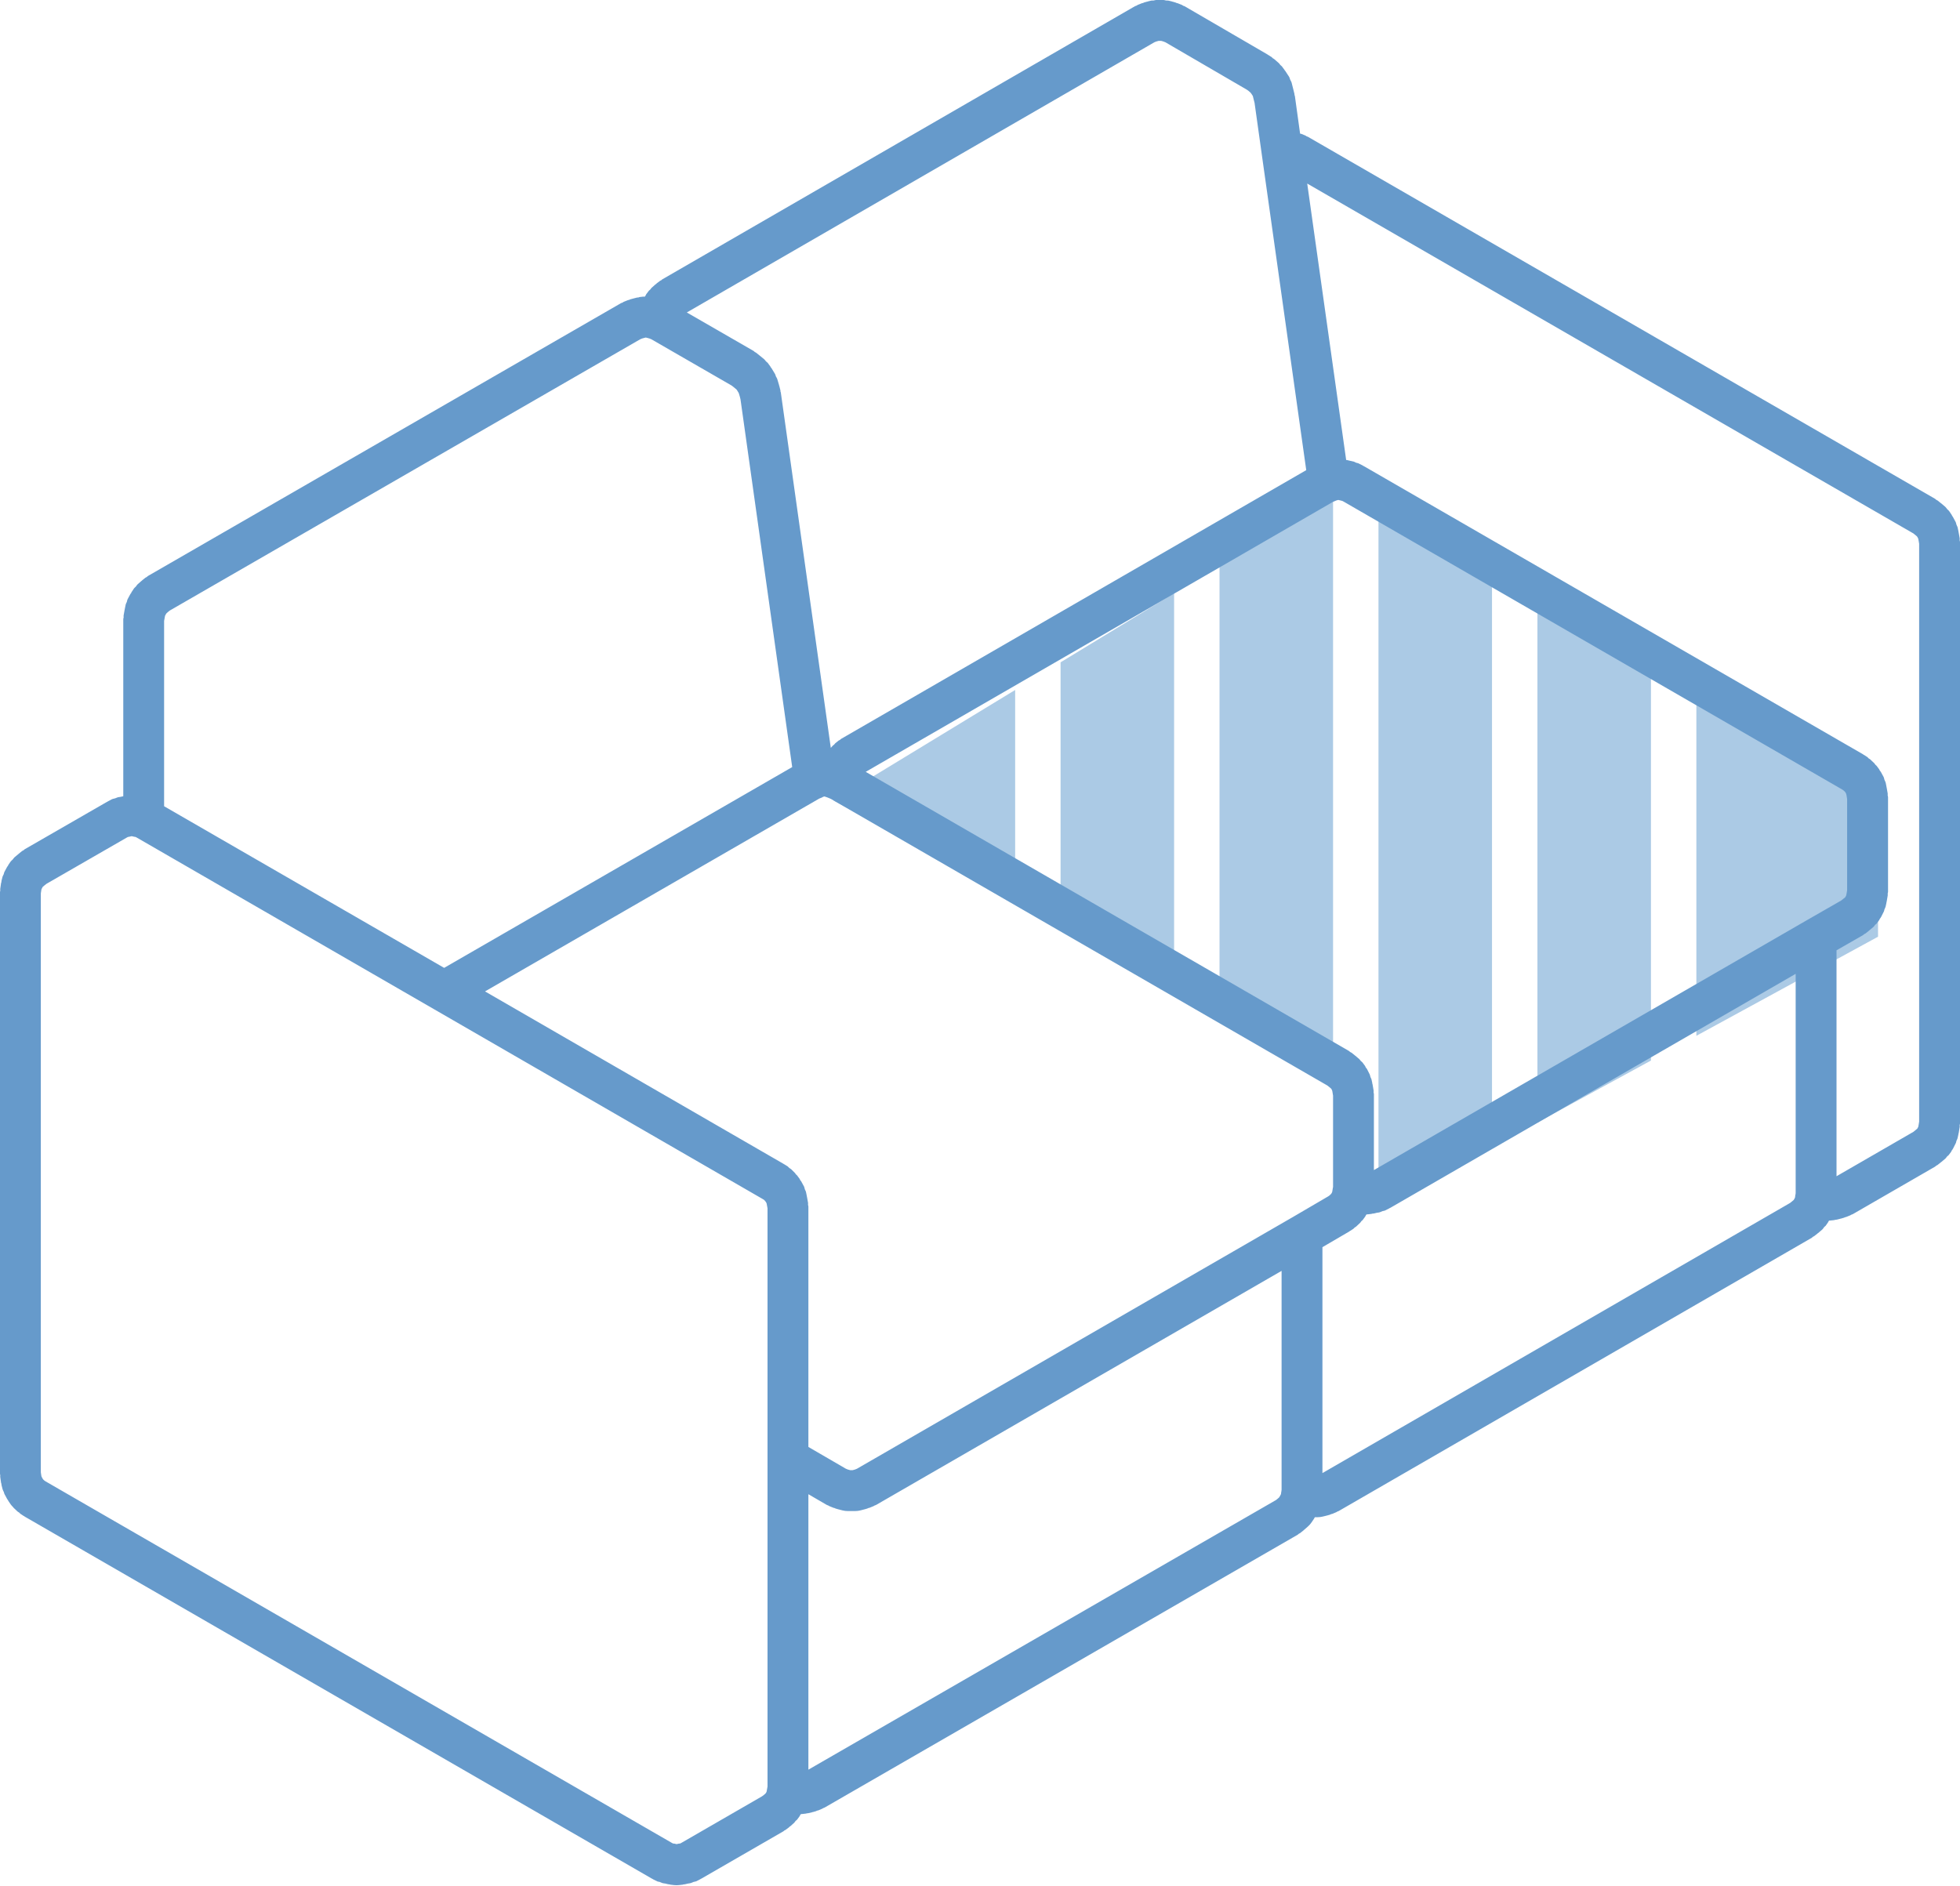
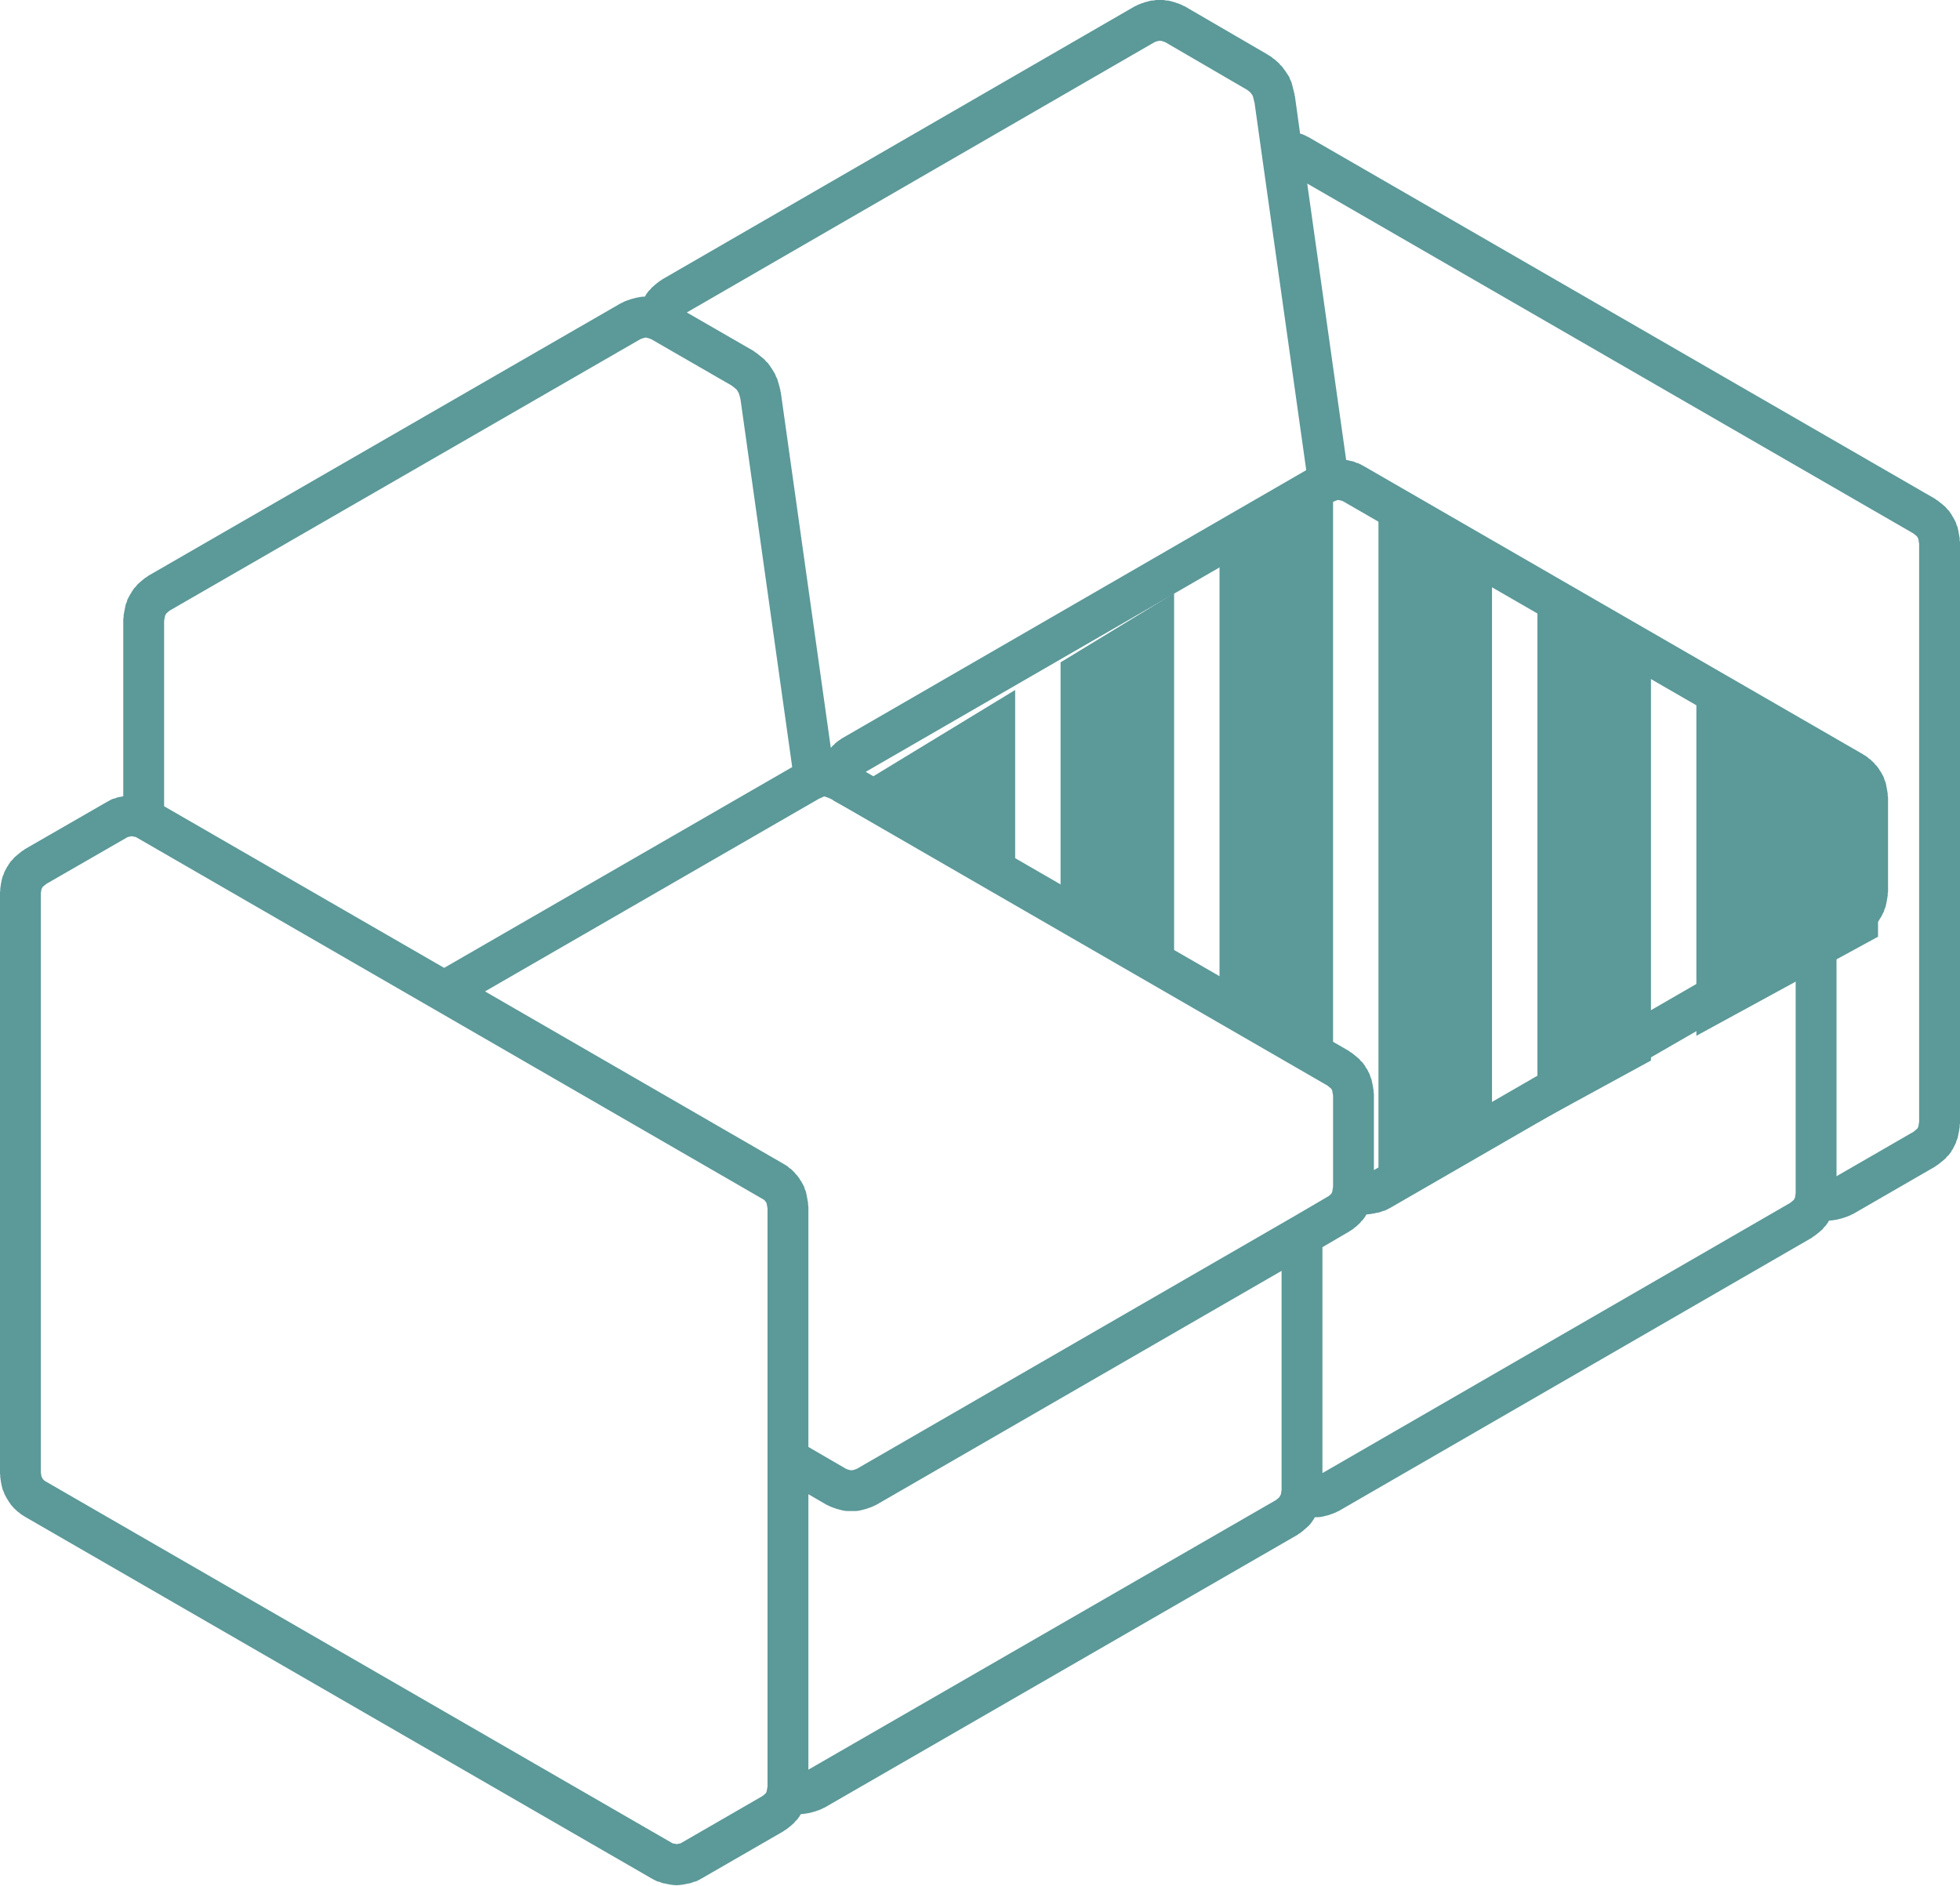
<svg xmlns="http://www.w3.org/2000/svg" version="1.1" id="Слой_1" x="0px" y="0px" width="86.317px" height="83.037px" viewBox="0 0 86.317 83.037" enable-background="new 0 0 86.317 83.037" xml:space="preserve">
-   <polygon fill="#ABCAE5" points="46.707,40.714 51.707,43.441 51.707,26.129 46.707,29.173 " />
-   <polygon fill="#ABCAE5" points="58.707,21.868 53.707,24.912 53.707,44.532 58.707,47.26 " />
-   <polygon fill="#ABCAE5" points="67.707,49.441 72.707,46.713 72.707,29.172 67.707,26.129 " />
-   <polygon fill="#ABCAE5" points="44.707,30.391 36.707,35.259 44.707,39.623 " />
-   <polygon fill="#ABCAE5" points="74.707,30.391 74.707,45.623 82.707,41.259 82.707,35.259 " />
-   <polygon fill="#ABCAE5" points="65.707,24.912 60.707,21.868 60.707,49.26 60.707,53.26 65.707,50.532 " />
-   <path fill="#669ACB" d="M86.304,23.712l-0.048-0.264c-0.001-0.004-0.003-0.006-0.003-0.01c-0.001-0.003,0-0.007,0-0.011  l-0.039-0.189c-0.009-0.045-0.036-0.08-0.051-0.123c-0.016-0.042-0.018-0.087-0.04-0.128l-0.124-0.229  c-0.008-0.013-0.02-0.02-0.027-0.033c-0.007-0.013-0.008-0.026-0.016-0.039l-0.114-0.17c-0.024-0.036-0.062-0.057-0.089-0.09  c-0.029-0.032-0.046-0.069-0.08-0.098l-0.179-0.153c-0.005-0.003-0.009-0.003-0.013-0.007c-0.004-0.002-0.004-0.006-0.009-0.008  l-0.142-0.114c-0.02-0.015-0.041-0.018-0.059-0.031c-0.02-0.014-0.031-0.033-0.053-0.045L57.599,6.025  c-0.017-0.01-0.035-0.01-0.053-0.019c-0.02-0.008-0.027-0.022-0.046-0.03l-0.183-0.077c-0.018-0.007-0.035-0.004-0.053-0.011  c-0.003-0.002-0.006-0.004-0.009-0.004l-0.229-1.653c-0.002-0.018-0.014-0.029-0.017-0.046c-0.004-0.017,0.002-0.031-0.003-0.048  l-0.047-0.19V3.946l-0.077-0.303c-0.013-0.051-0.044-0.089-0.063-0.134c-0.02-0.046-0.025-0.094-0.055-0.138l-0.162-0.247  c-0.006-0.009-0.016-0.014-0.021-0.022c-0.008-0.01-0.008-0.02-0.016-0.029l-0.113-0.151c-0.02-0.025-0.049-0.039-0.07-0.062  s-0.031-0.053-0.057-0.074l-0.217-0.189c-0.017-0.014-0.035-0.018-0.052-0.029c-0.016-0.012-0.024-0.029-0.04-0.041l-0.143-0.095  c-0.01-0.005-0.018-0.005-0.026-0.011c-0.008-0.005-0.012-0.013-0.021-0.018l-3.655-2.127c-0.019-0.012-0.042-0.012-0.063-0.022  c-0.021-0.009-0.033-0.027-0.055-0.036l-0.189-0.075c-0.016-0.007-0.03-0.004-0.047-0.01c-0.016-0.005-0.024-0.016-0.041-0.02  l-0.133-0.039c-0.006-0.002-0.011,0-0.015-0.001c-0.005-0.002-0.009-0.007-0.015-0.008l-0.152-0.037  c-0.037-0.009-0.073,0-0.109-0.005C51.315,0.018,51.282,0,51.245,0h-0.172h-0.16c-0.038,0-0.072,0.018-0.109,0.022  c-0.035,0.004-0.07-0.004-0.109,0.005l-0.149,0.037c-0.006,0.001-0.011,0.006-0.015,0.008c-0.006,0.001-0.012-0.001-0.017,0.001  L50.381,0.11c-0.017,0.005-0.026,0.017-0.041,0.022c-0.017,0.004-0.03,0.001-0.046,0.008l-0.189,0.075  c-0.02,0.009-0.033,0.026-0.054,0.034C50.03,0.26,50.007,0.26,49.987,0.271L29.161,12.308c-0.016,0.01-0.025,0.025-0.04,0.036  c-0.015,0.01-0.034,0.012-0.048,0.023l-0.151,0.113c-0.012,0.009-0.016,0.02-0.027,0.029c-0.01,0.01-0.024,0.012-0.034,0.021  l-0.17,0.152c-0.023,0.021-0.033,0.049-0.053,0.069c-0.02,0.023-0.048,0.036-0.066,0.06l-0.114,0.151  c-0.014,0.019-0.017,0.041-0.029,0.061c-0.011,0.017-0.029,0.028-0.038,0.047c-0.021,0.001-0.04-0.008-0.06-0.005l-0.161,0.018  c-0.021,0.003-0.038,0.016-0.057,0.02c-0.02,0.004-0.039-0.002-0.058,0.003l-0.152,0.039c-0.003,0.001-0.004,0.003-0.007,0.004  c-0.004,0.001-0.008,0-0.012,0.001l-0.132,0.036c-0.018,0.006-0.03,0.019-0.047,0.023c-0.016,0.006-0.033,0.003-0.049,0.01  l-0.19,0.076c-0.02,0.008-0.034,0.026-0.052,0.035c-0.02,0.01-0.042,0.009-0.061,0.02L6.515,25.37  c-0.02,0.012-0.032,0.031-0.051,0.044c-0.02,0.015-0.043,0.019-0.062,0.033L6.26,25.561c-0.006,0.006-0.008,0.013-0.015,0.019  c-0.005,0.003-0.012,0.004-0.018,0.01l-0.172,0.152c-0.029,0.025-0.044,0.061-0.069,0.091c-0.026,0.03-0.06,0.049-0.083,0.082  L5.79,26.086c-0.008,0.013-0.009,0.026-0.016,0.039c-0.008,0.013-0.021,0.02-0.028,0.033l-0.123,0.228  c-0.022,0.042-0.024,0.086-0.039,0.128c-0.016,0.043-0.042,0.078-0.051,0.124l-0.038,0.189c-0.001,0.003,0,0.006,0,0.01  s-0.003,0.006-0.004,0.009l-0.048,0.266c-0.004,0.027,0.004,0.053,0.002,0.08c-0.003,0.027-0.016,0.051-0.016,0.078v7.802  l-0.12,0.026l-0.096,0.015c-0.051,0.008-0.093,0.035-0.141,0.05c-0.05,0.016-0.101,0.019-0.15,0.044l-0.18,0.095  c-0.005,0.003-0.009,0.009-0.014,0.012c-0.004,0.003-0.011,0.003-0.016,0.005l-3.625,2.088c-0.02,0.011-0.032,0.032-0.051,0.045  c-0.02,0.013-0.044,0.017-0.064,0.033L0.83,37.6c-0.003,0.002-0.004,0.007-0.008,0.01c-0.002,0.002-0.005,0.002-0.007,0.004  l-0.18,0.15c-0.032,0.027-0.048,0.064-0.076,0.095c-0.028,0.03-0.065,0.052-0.089,0.087l-0.104,0.152  c-0.009,0.014-0.01,0.029-0.018,0.043c-0.01,0.015-0.023,0.021-0.031,0.036l-0.123,0.228c-0.019,0.035-0.02,0.072-0.033,0.108  c-0.015,0.036-0.039,0.064-0.049,0.102l-0.048,0.19c-0.003,0.016,0.001,0.03-0.001,0.046c-0.003,0.016-0.014,0.027-0.016,0.044  l-0.038,0.267c-0.003,0.021,0.006,0.042,0.004,0.063C0.012,39.247,0,39.266,0,39.289v25.629c0,0.023,0.012,0.041,0.013,0.064  c0.002,0.021-0.007,0.043-0.004,0.064l0.038,0.267C0.05,65.33,0.06,65.342,0.063,65.36c0.003,0.013-0.001,0.027,0.002,0.043  l0.048,0.189c0.012,0.049,0.038,0.088,0.058,0.132c0.01,0.025,0.01,0.055,0.024,0.08l0.123,0.227c0.01,0.017,0.024,0.03,0.035,0.048  C0.359,66.088,0.36,66.1,0.367,66.11l0.104,0.153c0.031,0.045,0.068,0.081,0.104,0.118c0.009,0.009,0.011,0.02,0.02,0.028l0.18,0.17  c0.02,0.02,0.046,0.026,0.068,0.043c0.019,0.016,0.03,0.038,0.052,0.052l0.142,0.095c0.01,0.006,0.021,0.009,0.03,0.014  c0.008,0.005,0.012,0.012,0.02,0.017l27.622,15.947c0.009,0.006,0.02,0.008,0.031,0.014c0.006,0.002,0.01,0.009,0.016,0.013  l0.19,0.094c0.034,0.017,0.069,0.012,0.102,0.023c0.057,0.02,0.109,0.054,0.171,0.061l0.087,0.013l0.114,0.028  c0.024,0.006,0.049,0.005,0.073,0.009c0.012,0.001,0.021,0.009,0.032,0.011l0.163,0.019c0.035,0.004,0.069,0.005,0.104,0.005h0.001  h0.001h0.001h0.001c0.032,0,0.065-0.001,0.099-0.005l0.17-0.019c0.011-0.001,0.019-0.009,0.03-0.01  c0.027-0.005,0.055-0.003,0.08-0.01l0.113-0.027l0.089-0.014c0.063-0.008,0.114-0.041,0.172-0.061  c0.033-0.012,0.068-0.008,0.101-0.023l0.19-0.094c0.006-0.004,0.01-0.011,0.016-0.013c0.01-0.006,0.021-0.008,0.031-0.014  l3.617-2.087c0.015-0.009,0.022-0.021,0.036-0.032c0.018-0.011,0.038-0.015,0.055-0.028l0.153-0.114  c0.009-0.008,0.014-0.02,0.023-0.028c0.011-0.007,0.023-0.01,0.033-0.018l0.17-0.152c0.028-0.023,0.04-0.057,0.064-0.084  c0.018-0.02,0.044-0.028,0.061-0.05L35.213,80c0.01-0.013,0.011-0.028,0.02-0.042c0.012-0.019,0.028-0.034,0.039-0.054  c0.022-0.001,0.044-0.001,0.066-0.004l0.162-0.019c0.01-0.001,0.018-0.009,0.028-0.01c0.021-0.002,0.044-0.001,0.065-0.007  l0.161-0.037c0.008-0.002,0.012-0.007,0.02-0.009c0.01-0.003,0.021-0.001,0.032-0.005l0.132-0.038  c0.017-0.005,0.028-0.019,0.045-0.023c0.017-0.006,0.034-0.004,0.051-0.01l0.181-0.077c0.014-0.004,0.021-0.016,0.034-0.022  c0.022-0.011,0.047-0.016,0.068-0.027l20.834-12.018c0.019-0.012,0.027-0.027,0.045-0.039c0.021-0.015,0.047-0.02,0.067-0.037  l0.142-0.113c0.008-0.006,0.011-0.015,0.018-0.02c0.007-0.006,0.016-0.009,0.021-0.015l0.166-0.147  c0.002-0.002,0.004-0.004,0.006-0.006c0.055-0.049,0.104-0.105,0.146-0.169l0.115-0.17c0.006-0.009,0.006-0.019,0.012-0.029  c0.006-0.01,0.014-0.017,0.02-0.026h0.123l0,0c0.07,0,0.14-0.009,0.209-0.025l0.162-0.039c0.004-0.001,0.006-0.004,0.012-0.005  c0.006-0.002,0.013-0.001,0.02-0.003l0.131-0.037c0.021-0.005,0.035-0.019,0.056-0.027c0.018-0.006,0.036-0.003,0.056-0.012  l0.18-0.076c0.013-0.005,0.02-0.016,0.03-0.021c0.022-0.01,0.048-0.015,0.07-0.028l20.835-12.036  c0.018-0.011,0.025-0.028,0.044-0.04c0.021-0.014,0.045-0.019,0.065-0.036l0.144-0.113c0.002-0.002,0.003-0.006,0.007-0.009  c0.003-0.003,0.01-0.004,0.014-0.007l0.179-0.152c0.04-0.034,0.061-0.08,0.094-0.119c0.021-0.022,0.048-0.032,0.065-0.057  l0.105-0.152c0.008-0.01,0.008-0.023,0.016-0.035s0.019-0.021,0.024-0.035c0.019-0.001,0.038-0.001,0.056-0.003l0.17-0.018  c0.015-0.002,0.024-0.011,0.037-0.012c0.03-0.005,0.059-0.004,0.088-0.012l0.153-0.039c0.003-0.001,0.005-0.004,0.009-0.004  c0.006-0.002,0.01-0.001,0.018-0.002l0.131-0.038c0.016-0.005,0.025-0.016,0.043-0.02c0.016-0.005,0.031-0.004,0.047-0.011  l0.189-0.076c0.015-0.005,0.021-0.017,0.035-0.023c0.026-0.011,0.055-0.017,0.08-0.032l3.616-2.088  c0.019-0.011,0.027-0.028,0.046-0.04c0.021-0.014,0.045-0.018,0.065-0.036l0.142-0.113c0.004-0.002,0.006-0.006,0.008-0.009  c0.004-0.003,0.008-0.004,0.014-0.007l0.179-0.152c0.033-0.028,0.048-0.064,0.075-0.094c0.02-0.021,0.047-0.029,0.064-0.053  l0.113-0.151c0.012-0.015,0.014-0.032,0.021-0.048c0.021-0.03,0.047-0.058,0.063-0.093l0.124-0.247  c0.014-0.027,0.014-0.056,0.021-0.086c0.017-0.04,0.041-0.075,0.052-0.119l0.037-0.171c0.002-0.008,0-0.015,0.001-0.023  c0.002-0.009,0.008-0.016,0.01-0.025l0.048-0.285c0.005-0.024-0.006-0.049-0.004-0.073c0.003-0.025,0.017-0.048,0.017-0.074V23.872  c0-0.029-0.015-0.052-0.017-0.08C86.299,23.766,86.31,23.74,86.304,23.712 M30.011,81.17l-0.054,0.028  c-0.004,0.001-0.007,0.003-0.01,0.004c-0.014,0.002-0.029-0.002-0.043,0.001l-0.1,0.023l-0.006,0.001l-0.008-0.001l-0.097-0.023  c-0.015-0.003-0.029,0.001-0.044-0.001c-0.003-0.001-0.006-0.003-0.011-0.004l-0.054-0.028L2.007,65.249l-0.051-0.034L1.9,65.162  l-0.023-0.034L1.83,65.041l-0.009-0.035l-0.023-0.155V39.35l0.023-0.156l0.009-0.035l0.047-0.087l0.009-0.013l0.068-0.057  c0.001,0,0.001,0,0.002-0.001l0.092-0.073l3.539-2.038l0.049-0.026c0.014-0.003,0.026-0.002,0.039-0.005l0.111-0.026L5.8,36.832  l0.015,0.001l0.093,0.023c0.019,0.005,0.037,0.004,0.055,0.007l0.058,0.028l13.09,7.559l14.475,8.361l0.059,0.036l0.049,0.05  l0.039,0.054l0.025,0.046l0.012,0.056l0.031,0.171V64.25v14.434l-0.002,0.009c-0.001,0.006,0.001,0.01,0,0.015  c-0.001,0.005-0.003,0.009-0.004,0.014l-0.026,0.148l-0.01,0.05l-0.025,0.048l-0.022,0.029l-0.072,0.064l-0.082,0.061L30.011,81.17z   M50.837,1.862l0.079-0.032l0.075-0.021L51.024,1.8h0.051h0.059l0.044,0.011l0.063,0.019l0.084,0.033l3.574,2.081l0.071,0.048  l0.103,0.089l0.039,0.051l0.062,0.096l0.039,0.158v0.001L55.25,4.53l0.315,2.249V6.78l1.961,13.928L37.041,32.545  c-0.021,0.013-0.033,0.033-0.053,0.046c-0.018,0.014-0.042,0.017-0.06,0.031l-0.142,0.115c-0.021,0.017-0.031,0.042-0.051,0.06  c-0.018,0.018-0.041,0.025-0.058,0.044l-0.089,0.1L34.387,17.29c-0.001-0.017-0.012-0.029-0.016-0.044  c-0.003-0.017,0.002-0.032-0.001-0.048l-0.048-0.191c-0.002-0.007-0.007-0.011-0.009-0.018c-0.002-0.008,0-0.016-0.002-0.022  l-0.085-0.284c-0.012-0.038-0.038-0.064-0.054-0.1c-0.016-0.035-0.019-0.074-0.039-0.108l-0.161-0.266  c-0.009-0.013-0.021-0.018-0.029-0.031c-0.008-0.013-0.009-0.026-0.018-0.038l-0.113-0.153c-0.023-0.03-0.057-0.046-0.081-0.073  c-0.027-0.027-0.042-0.062-0.073-0.087l-0.208-0.17c-0.001-0.001-0.002-0.001-0.003-0.002s-0.002-0.002-0.003-0.003l-0.142-0.114  c-0.019-0.016-0.042-0.02-0.062-0.034c-0.019-0.012-0.03-0.033-0.051-0.045l-2.942-1.696L50.837,1.862z M81.129,34.775l0.051,0.034  l0.072,0.066l0.024,0.035l0.028,0.053l0.013,0.056l0.029,0.17v4.023l-0.031,0.184l-0.01,0.045l-0.035,0.069l-0.007,0.01  l-0.083,0.069c0,0.001-0.001,0.001-0.002,0.001l-0.091,0.073l-1.558,0.894c0,0.001-0.002,0-0.002,0.001l-19.021,10.98V48.19  c0-0.027-0.012-0.049-0.015-0.073c-0.002-0.025,0.007-0.049,0.003-0.075l-0.048-0.284c-0.002-0.009-0.008-0.014-0.01-0.021  c-0.002-0.01,0.002-0.018,0-0.025l-0.037-0.171c-0.008-0.037-0.032-0.065-0.045-0.1c-0.014-0.035-0.013-0.072-0.029-0.108  l-0.124-0.247c-0.013-0.025-0.035-0.041-0.052-0.064c-0.015-0.024-0.018-0.052-0.035-0.074l-0.112-0.151  c-0.022-0.029-0.054-0.044-0.077-0.069c-0.023-0.023-0.035-0.055-0.061-0.076l-0.18-0.154c-0.005-0.001-0.01-0.002-0.013-0.005  c-0.003-0.004-0.005-0.008-0.009-0.012l-0.143-0.113c-0.019-0.015-0.041-0.019-0.06-0.031c-0.019-0.013-0.03-0.033-0.051-0.045  L38.126,33.997l20.588-11.898l0.105-0.042l0.052-0.02l0.052-0.013l0.018-0.001h0.006l0.099,0.023h0.001c0,0,0,0.001,0.001,0.001  l0.062,0.016l0.072,0.036L81.129,34.775z M37.741,64.692l-0.087,0.035l-0.087,0.024l-0.016,0.004h-0.059h-0.051l-0.016-0.004  l-0.088-0.024l-0.087-0.036l-1.649-0.958V53.145c0-0.028-0.014-0.052-0.016-0.079c-0.003-0.027,0.006-0.053,0.002-0.08l-0.048-0.266  c0-0.004-0.003-0.006-0.004-0.01c-0.001-0.003,0.001-0.006,0-0.01l-0.038-0.19c-0.009-0.046-0.037-0.082-0.052-0.124  c-0.015-0.043-0.017-0.088-0.039-0.128l-0.123-0.226c-0.011-0.02-0.029-0.032-0.041-0.05c-0.013-0.019-0.015-0.042-0.029-0.061  l-0.114-0.153c-0.014-0.019-0.035-0.026-0.05-0.044c-0.014-0.017-0.02-0.037-0.036-0.054l-0.17-0.17  c-0.025-0.024-0.057-0.034-0.084-0.055c-0.027-0.022-0.045-0.054-0.075-0.073l-0.153-0.094c-0.004-0.003-0.01-0.003-0.015-0.006  c-0.004-0.003-0.007-0.008-0.012-0.01L21.36,43.668l14.714-8.491l0.127-0.052c0.003-0.001,0.005-0.003,0.007-0.003  c0.008-0.004,0.016-0.012,0.024-0.016c0.021-0.009,0.042-0.014,0.062-0.024l0.006-0.001h0.002l0.051,0.014l0.097,0.034l0.143,0.06  l21.861,12.623l0.09,0.071l0.081,0.07l0.005,0.005l0.037,0.075l0.01,0.044l0.03,0.183v4.013l-0.001,0.01  c-0.001,0.005,0,0.009,0,0.013c-0.001,0.006-0.004,0.01-0.006,0.014l-0.024,0.152l-0.011,0.049l-0.023,0.047l-0.031,0.04  l-0.069,0.064L58.485,52.7l-1.596,0.934h-0.001L37.741,64.692z M28.194,14.944l0.082-0.034l0.088-0.024  c0.001,0,0.001-0.001,0.002-0.001l0.069-0.017l0.003-0.001l0.01,0.002l0.069,0.017h0.001l0.085,0.024l0.044,0.018  c0,0.001,0.002,0,0.003,0.001c0.001,0,0.002,0.001,0.003,0.001l0.034,0.014l3.537,2.04l0.091,0.072l0.001,0.001l0.116,0.095  l0.021,0.027l0.081,0.133l0.046,0.152l0.031,0.125l2.277,16.198L19.56,42.631L7.227,35.512v-8.163l0.031-0.17l0.011-0.056  l0.039-0.073l0.026-0.038l0.063-0.056l0.078-0.063L28.194,14.944z M35.601,77.947V65.815l0.802,0.467  c0.026,0.015,0.054,0.02,0.08,0.032c0.014,0.008,0.022,0.019,0.037,0.024l0.19,0.077c0.016,0.006,0.032,0.004,0.048,0.01  c0.016,0.005,0.025,0.017,0.041,0.021l0.133,0.038c0.005,0.001,0.01,0.001,0.017,0.002c0.003,0,0.004,0.003,0.008,0.004l0.152,0.039  c0.075,0.018,0.148,0.027,0.222,0.027h0.001h0.16h0.172c0.073,0,0.147-0.009,0.222-0.027l0.152-0.039  c0.003-0.001,0.005-0.004,0.008-0.004c0.005-0.001,0.011-0.001,0.017-0.002l0.132-0.038c0.017-0.005,0.026-0.017,0.042-0.021  c0.016-0.006,0.032-0.004,0.048-0.01l0.19-0.077c0.014-0.005,0.022-0.016,0.034-0.022c0.027-0.012,0.055-0.018,0.079-0.032  L56.44,55.977v9.643l-0.006,0.042c-0.002,0.006,0,0.011,0,0.019c-0.002,0.005-0.006,0.01-0.006,0.016l-0.013,0.099l-0.007,0.027  l-0.051,0.093l-0.026,0.04l-0.062,0.055l-0.074,0.06L35.601,77.947z M58.239,64.884v-9.951l1.178-0.688  c0.007-0.004,0.01-0.011,0.018-0.016s0.019-0.007,0.027-0.014l0.143-0.093c0.021-0.015,0.031-0.037,0.051-0.052  c0.021-0.018,0.049-0.024,0.066-0.043l0.182-0.17c0.022-0.022,0.031-0.05,0.052-0.072c0.015-0.019,0.036-0.024,0.052-0.043  l0.113-0.153c0.011-0.013,0.013-0.029,0.021-0.043c0.012-0.019,0.028-0.035,0.039-0.056c0.018,0,0.03,0,0.047-0.002l0.17-0.02  c0.012-0.001,0.021-0.009,0.033-0.011c0.03-0.003,0.057-0.002,0.088-0.01l0.113-0.028l0.084-0.012  c0.063-0.009,0.114-0.041,0.172-0.062c0.033-0.012,0.069-0.008,0.1-0.023l0.19-0.095c0.007-0.003,0.011-0.01,0.017-0.013  c0.011-0.005,0.021-0.007,0.031-0.012l17.854-10.308v9.648l-0.002,0.009c-0.004,0.014,0.003,0.026,0,0.039  c-0.002,0.014-0.01,0.023-0.012,0.036l-0.013,0.111l-0.007,0.024l-0.044,0.081l-0.011,0.014l-0.086,0.073l-0.071,0.057  L58.239,64.884z M80.879,51.809v-9.951l1.17-0.671c0.019-0.011,0.028-0.026,0.044-0.038c0.023-0.016,0.051-0.023,0.072-0.04  l0.142-0.114c0.005-0.003,0.007-0.006,0.009-0.009s0.006-0.003,0.008-0.006l0.181-0.152c0.032-0.026,0.048-0.063,0.074-0.093  c0.021-0.022,0.05-0.031,0.067-0.057l0.113-0.151c0.014-0.017,0.016-0.034,0.023-0.051c0.02-0.028,0.043-0.054,0.06-0.086  l0.124-0.246c0.014-0.026,0.014-0.056,0.021-0.082c0.017-0.043,0.043-0.081,0.054-0.128l0.037-0.171c0.002-0.008,0-0.015,0-0.022  c0.002-0.009,0.008-0.015,0.009-0.024l0.048-0.284c0.005-0.025-0.005-0.05-0.003-0.074c0.003-0.025,0.016-0.047,0.016-0.073V35.11  c0-0.029-0.014-0.052-0.017-0.079c-0.002-0.027,0.008-0.053,0.002-0.08l-0.047-0.266c0-0.003-0.003-0.006-0.004-0.009  c0-0.003,0.001-0.006,0-0.01l-0.037-0.189c-0.011-0.047-0.037-0.083-0.054-0.127c-0.016-0.043-0.018-0.088-0.039-0.129l-0.124-0.227  c-0.011-0.021-0.03-0.032-0.042-0.051c-0.012-0.018-0.014-0.038-0.026-0.056l-0.114-0.153c-0.017-0.022-0.039-0.031-0.057-0.052  c-0.02-0.021-0.025-0.047-0.047-0.065l-0.182-0.171c-0.019-0.019-0.043-0.024-0.064-0.04c-0.02-0.018-0.031-0.039-0.053-0.054  l-0.143-0.095c-0.009-0.006-0.019-0.006-0.027-0.011c-0.008-0.006-0.012-0.015-0.021-0.019L60.058,20.529  c-0.009-0.005-0.018-0.005-0.025-0.009c-0.008-0.005-0.012-0.013-0.021-0.018l-0.189-0.094c-0.031-0.016-0.064-0.015-0.098-0.026  c-0.033-0.012-0.059-0.035-0.094-0.045l-0.161-0.038h-0.002l-0.149-0.036c-0.011-0.003-0.022,0.001-0.035-0.002L57.569,8.085  l26.697,15.412l0.07,0.057l0.082,0.068l0.02,0.029l0.039,0.073l0.012,0.057l0.029,0.169v25.456l-0.031,0.187l-0.008,0.037  l-0.039,0.078l-0.002,0.002l-0.102,0.086l-0.07,0.057L80.879,51.809z" />
+   <polygon fill="#5C9999" points="46.707,40.714 51.707,43.441 51.707,26.129 46.707,29.173 " />
+   <polygon fill="#5C9999" points="58.707,21.868 53.707,24.912 53.707,44.532 58.707,47.26 " />
+   <polygon fill="#5C9999" points="67.707,49.441 72.707,46.713 72.707,29.172 67.707,26.129 " />
+   <polygon fill="#5C9999" points="44.707,30.391 36.707,35.259 44.707,39.623 " />
+   <polygon fill="#5C9999" points="74.707,30.391 74.707,45.623 82.707,41.259 82.707,35.259 " />
+   <polygon fill="#5C9999" points="65.707,24.912 60.707,21.868 60.707,49.26 60.707,53.26 65.707,50.532 " />
+   <path fill="#5C9999" d="M86.304,23.712l-0.048-0.264c-0.001-0.004-0.003-0.006-0.003-0.01c-0.001-0.003,0-0.007,0-0.011  l-0.039-0.189c-0.009-0.045-0.036-0.08-0.051-0.123c-0.016-0.042-0.018-0.087-0.04-0.128l-0.124-0.229  c-0.008-0.013-0.02-0.02-0.027-0.033c-0.007-0.013-0.008-0.026-0.016-0.039l-0.114-0.17c-0.024-0.036-0.062-0.057-0.089-0.09  c-0.029-0.032-0.046-0.069-0.08-0.098l-0.179-0.153c-0.005-0.003-0.009-0.003-0.013-0.007c-0.004-0.002-0.004-0.006-0.009-0.008  l-0.142-0.114c-0.02-0.015-0.041-0.018-0.059-0.031c-0.02-0.014-0.031-0.033-0.053-0.045L57.599,6.025  c-0.017-0.01-0.035-0.01-0.053-0.019c-0.02-0.008-0.027-0.022-0.046-0.03l-0.183-0.077c-0.018-0.007-0.035-0.004-0.053-0.011  c-0.003-0.002-0.006-0.004-0.009-0.004l-0.229-1.653c-0.002-0.018-0.014-0.029-0.017-0.046c-0.004-0.017,0.002-0.031-0.003-0.048  l-0.047-0.19V3.946l-0.077-0.303c-0.013-0.051-0.044-0.089-0.063-0.134c-0.02-0.046-0.025-0.094-0.055-0.138l-0.162-0.247  c-0.006-0.009-0.016-0.014-0.021-0.022c-0.008-0.01-0.008-0.02-0.016-0.029l-0.113-0.151c-0.02-0.025-0.049-0.039-0.07-0.062  s-0.031-0.053-0.057-0.074l-0.217-0.189c-0.017-0.014-0.035-0.018-0.052-0.029c-0.016-0.012-0.024-0.029-0.04-0.041l-0.143-0.095  c-0.01-0.005-0.018-0.005-0.026-0.011c-0.008-0.005-0.012-0.013-0.021-0.018l-3.655-2.127c-0.019-0.012-0.042-0.012-0.063-0.022  c-0.021-0.009-0.033-0.027-0.055-0.036l-0.189-0.075c-0.016-0.007-0.03-0.004-0.047-0.01c-0.016-0.005-0.024-0.016-0.041-0.02  l-0.133-0.039c-0.006-0.002-0.011,0-0.015-0.001c-0.005-0.002-0.009-0.007-0.015-0.008l-0.152-0.037  c-0.037-0.009-0.073,0-0.109-0.005C51.315,0.018,51.282,0,51.245,0h-0.172h-0.16c-0.038,0-0.072,0.018-0.109,0.022  c-0.035,0.004-0.07-0.004-0.109,0.005l-0.149,0.037c-0.006,0.001-0.011,0.006-0.015,0.008c-0.006,0.001-0.012-0.001-0.017,0.001  L50.381,0.11c-0.017,0.005-0.026,0.017-0.041,0.022c-0.017,0.004-0.03,0.001-0.046,0.008l-0.189,0.075  c-0.02,0.009-0.033,0.026-0.054,0.034C50.03,0.26,50.007,0.26,49.987,0.271L29.161,12.308c-0.016,0.01-0.025,0.025-0.04,0.036  c-0.015,0.01-0.034,0.012-0.048,0.023l-0.151,0.113c-0.012,0.009-0.016,0.02-0.027,0.029c-0.01,0.01-0.024,0.012-0.034,0.021  l-0.17,0.152c-0.023,0.021-0.033,0.049-0.053,0.069c-0.02,0.023-0.048,0.036-0.066,0.06l-0.114,0.151  c-0.014,0.019-0.017,0.041-0.029,0.061c-0.011,0.017-0.029,0.028-0.038,0.047c-0.021,0.001-0.04-0.008-0.06-0.005l-0.161,0.018  c-0.021,0.003-0.038,0.016-0.057,0.02c-0.02,0.004-0.039-0.002-0.058,0.003l-0.152,0.039c-0.003,0.001-0.004,0.003-0.007,0.004  c-0.004,0.001-0.008,0-0.012,0.001l-0.132,0.036c-0.018,0.006-0.03,0.019-0.047,0.023c-0.016,0.006-0.033,0.003-0.049,0.01  l-0.19,0.076c-0.02,0.008-0.034,0.026-0.052,0.035c-0.02,0.01-0.042,0.009-0.061,0.02L6.515,25.37  c-0.02,0.012-0.032,0.031-0.051,0.044c-0.02,0.015-0.043,0.019-0.062,0.033L6.26,25.561c-0.006,0.006-0.008,0.013-0.015,0.019  c-0.005,0.003-0.012,0.004-0.018,0.01l-0.172,0.152c-0.029,0.025-0.044,0.061-0.069,0.091c-0.026,0.03-0.06,0.049-0.083,0.082  L5.79,26.086c-0.008,0.013-0.009,0.026-0.016,0.039c-0.008,0.013-0.021,0.02-0.028,0.033l-0.123,0.228  c-0.022,0.042-0.024,0.086-0.039,0.128c-0.016,0.043-0.042,0.078-0.051,0.124l-0.038,0.189c-0.001,0.003,0,0.006,0,0.01  s-0.003,0.006-0.004,0.009l-0.048,0.266c-0.004,0.027,0.004,0.053,0.002,0.08c-0.003,0.027-0.016,0.051-0.016,0.078v7.802  l-0.12,0.026l-0.096,0.015c-0.051,0.008-0.093,0.035-0.141,0.05c-0.05,0.016-0.101,0.019-0.15,0.044l-0.18,0.095  c-0.005,0.003-0.009,0.009-0.014,0.012c-0.004,0.003-0.011,0.003-0.016,0.005l-3.625,2.088c-0.02,0.011-0.032,0.032-0.051,0.045  c-0.02,0.013-0.044,0.017-0.064,0.033L0.83,37.6c-0.003,0.002-0.004,0.007-0.008,0.01c-0.002,0.002-0.005,0.002-0.007,0.004  l-0.18,0.15c-0.032,0.027-0.048,0.064-0.076,0.095c-0.028,0.03-0.065,0.052-0.089,0.087l-0.104,0.152  c-0.009,0.014-0.01,0.029-0.018,0.043c-0.01,0.015-0.023,0.021-0.031,0.036l-0.123,0.228c-0.019,0.035-0.02,0.072-0.033,0.108  c-0.015,0.036-0.039,0.064-0.049,0.102l-0.048,0.19c-0.003,0.016,0.001,0.03-0.001,0.046c-0.003,0.016-0.014,0.027-0.016,0.044  l-0.038,0.267c-0.003,0.021,0.006,0.042,0.004,0.063C0.012,39.247,0,39.266,0,39.289v25.629c0,0.023,0.012,0.041,0.013,0.064  c0.002,0.021-0.007,0.043-0.004,0.064l0.038,0.267C0.05,65.33,0.06,65.342,0.063,65.36c0.003,0.013-0.001,0.027,0.002,0.043  l0.048,0.189c0.012,0.049,0.038,0.088,0.058,0.132c0.01,0.025,0.01,0.055,0.024,0.08l0.123,0.227c0.01,0.017,0.024,0.03,0.035,0.048  C0.359,66.088,0.36,66.1,0.367,66.11l0.104,0.153c0.031,0.045,0.068,0.081,0.104,0.118c0.009,0.009,0.011,0.02,0.02,0.028l0.18,0.17  c0.02,0.02,0.046,0.026,0.068,0.043c0.019,0.016,0.03,0.038,0.052,0.052l0.142,0.095c0.01,0.006,0.021,0.009,0.03,0.014  c0.008,0.005,0.012,0.012,0.02,0.017l27.622,15.947c0.009,0.006,0.02,0.008,0.031,0.014c0.006,0.002,0.01,0.009,0.016,0.013  l0.19,0.094c0.034,0.017,0.069,0.012,0.102,0.023c0.057,0.02,0.109,0.054,0.171,0.061l0.087,0.013l0.114,0.028  c0.024,0.006,0.049,0.005,0.073,0.009c0.012,0.001,0.021,0.009,0.032,0.011l0.163,0.019c0.035,0.004,0.069,0.005,0.104,0.005h0.001  h0.001h0.001h0.001c0.032,0,0.065-0.001,0.099-0.005l0.17-0.019c0.011-0.001,0.019-0.009,0.03-0.01  c0.027-0.005,0.055-0.003,0.08-0.01l0.113-0.027l0.089-0.014c0.063-0.008,0.114-0.041,0.172-0.061  c0.033-0.012,0.068-0.008,0.101-0.023l0.19-0.094c0.006-0.004,0.01-0.011,0.016-0.013c0.01-0.006,0.021-0.008,0.031-0.014  l3.617-2.087c0.015-0.009,0.022-0.021,0.036-0.032c0.018-0.011,0.038-0.015,0.055-0.028l0.153-0.114  c0.009-0.008,0.014-0.02,0.023-0.028c0.011-0.007,0.023-0.01,0.033-0.018l0.17-0.152c0.028-0.023,0.04-0.057,0.064-0.084  c0.018-0.02,0.044-0.028,0.061-0.05L35.213,80c0.01-0.013,0.011-0.028,0.02-0.042c0.012-0.019,0.028-0.034,0.039-0.054  c0.022-0.001,0.044-0.001,0.066-0.004l0.162-0.019c0.01-0.001,0.018-0.009,0.028-0.01c0.021-0.002,0.044-0.001,0.065-0.007  l0.161-0.037c0.008-0.002,0.012-0.007,0.02-0.009c0.01-0.003,0.021-0.001,0.032-0.005l0.132-0.038  c0.017-0.005,0.028-0.019,0.045-0.023c0.017-0.006,0.034-0.004,0.051-0.01l0.181-0.077c0.014-0.004,0.021-0.016,0.034-0.022  c0.022-0.011,0.047-0.016,0.068-0.027l20.834-12.018c0.019-0.012,0.027-0.027,0.045-0.039c0.021-0.015,0.047-0.02,0.067-0.037  l0.142-0.113c0.008-0.006,0.011-0.015,0.018-0.02c0.007-0.006,0.016-0.009,0.021-0.015l0.166-0.147  c0.002-0.002,0.004-0.004,0.006-0.006c0.055-0.049,0.104-0.105,0.146-0.169l0.115-0.17c0.006-0.009,0.006-0.019,0.012-0.029  c0.006-0.01,0.014-0.017,0.02-0.026h0.123l0,0c0.07,0,0.14-0.009,0.209-0.025l0.162-0.039c0.004-0.001,0.006-0.004,0.012-0.005  c0.006-0.002,0.013-0.001,0.02-0.003l0.131-0.037c0.021-0.005,0.035-0.019,0.056-0.027c0.018-0.006,0.036-0.003,0.056-0.012  l0.18-0.076c0.013-0.005,0.02-0.016,0.03-0.021c0.022-0.01,0.048-0.015,0.07-0.028l20.835-12.036  c0.018-0.011,0.025-0.028,0.044-0.04c0.021-0.014,0.045-0.019,0.065-0.036l0.144-0.113c0.002-0.002,0.003-0.006,0.007-0.009  c0.003-0.003,0.01-0.004,0.014-0.007l0.179-0.152c0.04-0.034,0.061-0.08,0.094-0.119c0.021-0.022,0.048-0.032,0.065-0.057  l0.105-0.152c0.008-0.01,0.008-0.023,0.016-0.035s0.019-0.021,0.024-0.035c0.019-0.001,0.038-0.001,0.056-0.003l0.17-0.018  c0.015-0.002,0.024-0.011,0.037-0.012c0.03-0.005,0.059-0.004,0.088-0.012l0.153-0.039c0.003-0.001,0.005-0.004,0.009-0.004  c0.006-0.002,0.01-0.001,0.018-0.002l0.131-0.038c0.016-0.005,0.025-0.016,0.043-0.02c0.016-0.005,0.031-0.004,0.047-0.011  l0.189-0.076c0.015-0.005,0.021-0.017,0.035-0.023c0.026-0.011,0.055-0.017,0.08-0.032l3.616-2.088  c0.019-0.011,0.027-0.028,0.046-0.04c0.021-0.014,0.045-0.018,0.065-0.036l0.142-0.113c0.004-0.002,0.006-0.006,0.008-0.009  c0.004-0.003,0.008-0.004,0.014-0.007l0.179-0.152c0.033-0.028,0.048-0.064,0.075-0.094c0.02-0.021,0.047-0.029,0.064-0.053  l0.113-0.151c0.012-0.015,0.014-0.032,0.021-0.048c0.021-0.03,0.047-0.058,0.063-0.093l0.124-0.247  c0.014-0.027,0.014-0.056,0.021-0.086c0.017-0.04,0.041-0.075,0.052-0.119l0.037-0.171c0.002-0.008,0-0.015,0.001-0.023  c0.002-0.009,0.008-0.016,0.01-0.025l0.048-0.285c0.005-0.024-0.006-0.049-0.004-0.073c0.003-0.025,0.017-0.048,0.017-0.074V23.872  c0-0.029-0.015-0.052-0.017-0.08C86.299,23.766,86.31,23.74,86.304,23.712 M30.011,81.17l-0.054,0.028  c-0.004,0.001-0.007,0.003-0.01,0.004c-0.014,0.002-0.029-0.002-0.043,0.001l-0.1,0.023l-0.006,0.001l-0.008-0.001l-0.097-0.023  c-0.015-0.003-0.029,0.001-0.044-0.001c-0.003-0.001-0.006-0.003-0.011-0.004l-0.054-0.028L2.007,65.249l-0.051-0.034L1.9,65.162  l-0.023-0.034L1.83,65.041l-0.009-0.035l-0.023-0.155V39.35l0.023-0.156l0.009-0.035l0.047-0.087l0.009-0.013l0.068-0.057  c0.001,0,0.001,0,0.002-0.001l0.092-0.073l3.539-2.038l0.049-0.026c0.014-0.003,0.026-0.002,0.039-0.005l0.111-0.026L5.8,36.832  l0.015,0.001l0.093,0.023c0.019,0.005,0.037,0.004,0.055,0.007l0.058,0.028l13.09,7.559l14.475,8.361l0.059,0.036l0.049,0.05  l0.039,0.054l0.025,0.046l0.012,0.056l0.031,0.171V64.25v14.434l-0.002,0.009c-0.001,0.006,0.001,0.01,0,0.015  c-0.001,0.005-0.003,0.009-0.004,0.014l-0.026,0.148l-0.01,0.05l-0.025,0.048l-0.022,0.029l-0.072,0.064l-0.082,0.061L30.011,81.17z   M50.837,1.862l0.079-0.032l0.075-0.021L51.024,1.8h0.051h0.059l0.044,0.011l0.063,0.019l0.084,0.033l3.574,2.081l0.071,0.048  l0.103,0.089l0.039,0.051l0.062,0.096l0.039,0.158v0.001L55.25,4.53l0.315,2.249V6.78l1.961,13.928L37.041,32.545  c-0.021,0.013-0.033,0.033-0.053,0.046c-0.018,0.014-0.042,0.017-0.06,0.031l-0.142,0.115c-0.021,0.017-0.031,0.042-0.051,0.06  c-0.018,0.018-0.041,0.025-0.058,0.044l-0.089,0.1L34.387,17.29c-0.001-0.017-0.012-0.029-0.016-0.044  c-0.003-0.017,0.002-0.032-0.001-0.048l-0.048-0.191c-0.002-0.007-0.007-0.011-0.009-0.018c-0.002-0.008,0-0.016-0.002-0.022  l-0.085-0.284c-0.012-0.038-0.038-0.064-0.054-0.1c-0.016-0.035-0.019-0.074-0.039-0.108l-0.161-0.266  c-0.009-0.013-0.021-0.018-0.029-0.031c-0.008-0.013-0.009-0.026-0.018-0.038l-0.113-0.153c-0.023-0.03-0.057-0.046-0.081-0.073  c-0.027-0.027-0.042-0.062-0.073-0.087l-0.208-0.17c-0.001-0.001-0.002-0.001-0.003-0.002s-0.002-0.002-0.003-0.003l-0.142-0.114  c-0.019-0.016-0.042-0.02-0.062-0.034c-0.019-0.012-0.03-0.033-0.051-0.045l-2.942-1.696L50.837,1.862z M81.129,34.775l0.051,0.034  l0.072,0.066l0.024,0.035l0.028,0.053l0.013,0.056l0.029,0.17v4.023l-0.031,0.184l-0.01,0.045l-0.035,0.069l-0.007,0.01  l-0.083,0.069c0,0.001-0.001,0.001-0.002,0.001l-0.091,0.073l-1.558,0.894c0,0.001-0.002,0-0.002,0.001l-19.021,10.98V48.19  c0-0.027-0.012-0.049-0.015-0.073c-0.002-0.025,0.007-0.049,0.003-0.075l-0.048-0.284c-0.002-0.009-0.008-0.014-0.01-0.021  c-0.002-0.01,0.002-0.018,0-0.025l-0.037-0.171c-0.008-0.037-0.032-0.065-0.045-0.1c-0.014-0.035-0.013-0.072-0.029-0.108  l-0.124-0.247c-0.013-0.025-0.035-0.041-0.052-0.064c-0.015-0.024-0.018-0.052-0.035-0.074l-0.112-0.151  c-0.022-0.029-0.054-0.044-0.077-0.069c-0.023-0.023-0.035-0.055-0.061-0.076l-0.18-0.154c-0.005-0.001-0.01-0.002-0.013-0.005  c-0.003-0.004-0.005-0.008-0.009-0.012l-0.143-0.113c-0.019-0.015-0.041-0.019-0.06-0.031c-0.019-0.013-0.03-0.033-0.051-0.045  L38.126,33.997l20.588-11.898l0.105-0.042l0.052-0.02l0.052-0.013l0.018-0.001h0.006l0.099,0.023h0.001c0,0,0,0.001,0.001,0.001  l0.062,0.016l0.072,0.036L81.129,34.775z M37.741,64.692l-0.087,0.035l-0.087,0.024l-0.016,0.004h-0.059h-0.051l-0.016-0.004  l-0.088-0.024l-0.087-0.036l-1.649-0.958V53.145c0-0.028-0.014-0.052-0.016-0.079c-0.003-0.027,0.006-0.053,0.002-0.08l-0.048-0.266  c0-0.004-0.003-0.006-0.004-0.01c-0.001-0.003,0.001-0.006,0-0.01l-0.038-0.19c-0.009-0.046-0.037-0.082-0.052-0.124  c-0.015-0.043-0.017-0.088-0.039-0.128l-0.123-0.226c-0.011-0.02-0.029-0.032-0.041-0.05c-0.013-0.019-0.015-0.042-0.029-0.061  l-0.114-0.153c-0.014-0.019-0.035-0.026-0.05-0.044c-0.014-0.017-0.02-0.037-0.036-0.054l-0.17-0.17  c-0.025-0.024-0.057-0.034-0.084-0.055c-0.027-0.022-0.045-0.054-0.075-0.073l-0.153-0.094c-0.004-0.003-0.01-0.003-0.015-0.006  c-0.004-0.003-0.007-0.008-0.012-0.01L21.36,43.668l14.714-8.491l0.127-0.052c0.003-0.001,0.005-0.003,0.007-0.003  c0.008-0.004,0.016-0.012,0.024-0.016c0.021-0.009,0.042-0.014,0.062-0.024l0.006-0.001h0.002l0.051,0.014l0.097,0.034l0.143,0.06  l21.861,12.623l0.09,0.071l0.081,0.07l0.005,0.005l0.037,0.075l0.01,0.044l0.03,0.183v4.013l-0.001,0.01  c-0.001,0.005,0,0.009,0,0.013c-0.001,0.006-0.004,0.01-0.006,0.014l-0.024,0.152l-0.011,0.049l-0.023,0.047l-0.031,0.04  l-0.069,0.064L58.485,52.7l-1.596,0.934h-0.001L37.741,64.692z M28.194,14.944l0.082-0.034l0.088-0.024  c0.001,0,0.001-0.001,0.002-0.001l0.069-0.017l0.003-0.001l0.01,0.002l0.069,0.017h0.001l0.085,0.024l0.044,0.018  c0,0.001,0.002,0,0.003,0.001c0.001,0,0.002,0.001,0.003,0.001l0.034,0.014l3.537,2.04l0.091,0.072l0.001,0.001l0.116,0.095  l0.021,0.027l0.081,0.133l0.046,0.152l0.031,0.125l2.277,16.198L19.56,42.631L7.227,35.512v-8.163l0.031-0.17l0.011-0.056  l0.039-0.073l0.026-0.038l0.063-0.056l0.078-0.063L28.194,14.944z M35.601,77.947V65.815l0.802,0.467  c0.026,0.015,0.054,0.02,0.08,0.032c0.014,0.008,0.022,0.019,0.037,0.024l0.19,0.077c0.016,0.006,0.032,0.004,0.048,0.01  c0.016,0.005,0.025,0.017,0.041,0.021l0.133,0.038c0.005,0.001,0.01,0.001,0.017,0.002c0.003,0,0.004,0.003,0.008,0.004l0.152,0.039  c0.075,0.018,0.148,0.027,0.222,0.027h0.001h0.16h0.172c0.073,0,0.147-0.009,0.222-0.027l0.152-0.039  c0.003-0.001,0.005-0.004,0.008-0.004c0.005-0.001,0.011-0.001,0.017-0.002l0.132-0.038c0.017-0.005,0.026-0.017,0.042-0.021  c0.016-0.006,0.032-0.004,0.048-0.01l0.19-0.077c0.014-0.005,0.022-0.016,0.034-0.022c0.027-0.012,0.055-0.018,0.079-0.032  L56.44,55.977v9.643l-0.006,0.042c-0.002,0.006,0,0.011,0,0.019c-0.002,0.005-0.006,0.01-0.006,0.016l-0.013,0.099l-0.007,0.027  l-0.051,0.093l-0.026,0.04l-0.062,0.055l-0.074,0.06L35.601,77.947z M58.239,64.884v-9.951l1.178-0.688  c0.007-0.004,0.01-0.011,0.018-0.016s0.019-0.007,0.027-0.014l0.143-0.093c0.021-0.015,0.031-0.037,0.051-0.052  c0.021-0.018,0.049-0.024,0.066-0.043l0.182-0.17c0.022-0.022,0.031-0.05,0.052-0.072c0.015-0.019,0.036-0.024,0.052-0.043  l0.113-0.153c0.011-0.013,0.013-0.029,0.021-0.043c0.012-0.019,0.028-0.035,0.039-0.056c0.018,0,0.03,0,0.047-0.002l0.17-0.02  c0.012-0.001,0.021-0.009,0.033-0.011c0.03-0.003,0.057-0.002,0.088-0.01l0.113-0.028l0.084-0.012  c0.063-0.009,0.114-0.041,0.172-0.062c0.033-0.012,0.069-0.008,0.1-0.023l0.19-0.095c0.007-0.003,0.011-0.01,0.017-0.013  c0.011-0.005,0.021-0.007,0.031-0.012l17.854-10.308v9.648l-0.002,0.009c-0.004,0.014,0.003,0.026,0,0.039  c-0.002,0.014-0.01,0.023-0.012,0.036l-0.013,0.111l-0.007,0.024l-0.044,0.081l-0.011,0.014l-0.086,0.073l-0.071,0.057  L58.239,64.884z M80.879,51.809v-9.951l1.17-0.671c0.019-0.011,0.028-0.026,0.044-0.038c0.023-0.016,0.051-0.023,0.072-0.04  l0.142-0.114c0.005-0.003,0.007-0.006,0.009-0.009s0.006-0.003,0.008-0.006l0.181-0.152c0.032-0.026,0.048-0.063,0.074-0.093  c0.021-0.022,0.05-0.031,0.067-0.057l0.113-0.151c0.014-0.017,0.016-0.034,0.023-0.051c0.02-0.028,0.043-0.054,0.06-0.086  l0.124-0.246c0.014-0.026,0.014-0.056,0.021-0.082c0.017-0.043,0.043-0.081,0.054-0.128l0.037-0.171c0.002-0.008,0-0.015,0-0.022  c0.002-0.009,0.008-0.015,0.009-0.024l0.048-0.284c0.005-0.025-0.005-0.05-0.003-0.074c0.003-0.025,0.016-0.047,0.016-0.073V35.11  c0-0.029-0.014-0.052-0.017-0.079c-0.002-0.027,0.008-0.053,0.002-0.08l-0.047-0.266c0-0.003-0.003-0.006-0.004-0.009  c0-0.003,0.001-0.006,0-0.01l-0.037-0.189c-0.011-0.047-0.037-0.083-0.054-0.127c-0.016-0.043-0.018-0.088-0.039-0.129l-0.124-0.227  c-0.011-0.021-0.03-0.032-0.042-0.051c-0.012-0.018-0.014-0.038-0.026-0.056l-0.114-0.153c-0.017-0.022-0.039-0.031-0.057-0.052  c-0.02-0.021-0.025-0.047-0.047-0.065l-0.182-0.171c-0.019-0.019-0.043-0.024-0.064-0.04c-0.02-0.018-0.031-0.039-0.053-0.054  l-0.143-0.095c-0.009-0.006-0.019-0.006-0.027-0.011c-0.008-0.006-0.012-0.015-0.021-0.019L60.058,20.529  c-0.009-0.005-0.018-0.005-0.025-0.009c-0.008-0.005-0.012-0.013-0.021-0.018l-0.189-0.094c-0.031-0.016-0.064-0.015-0.098-0.026  c-0.033-0.012-0.059-0.035-0.094-0.045l-0.161-0.038h-0.002l-0.149-0.036c-0.011-0.003-0.022,0.001-0.035-0.002L57.569,8.085  l26.697,15.412l0.07,0.057l0.082,0.068l0.02,0.029l0.039,0.073l0.012,0.057l0.029,0.169v25.456l-0.031,0.187l-0.008,0.037  l-0.039,0.078l-0.002,0.002l-0.102,0.086l-0.07,0.057L80.879,51.809z" />
</svg>
